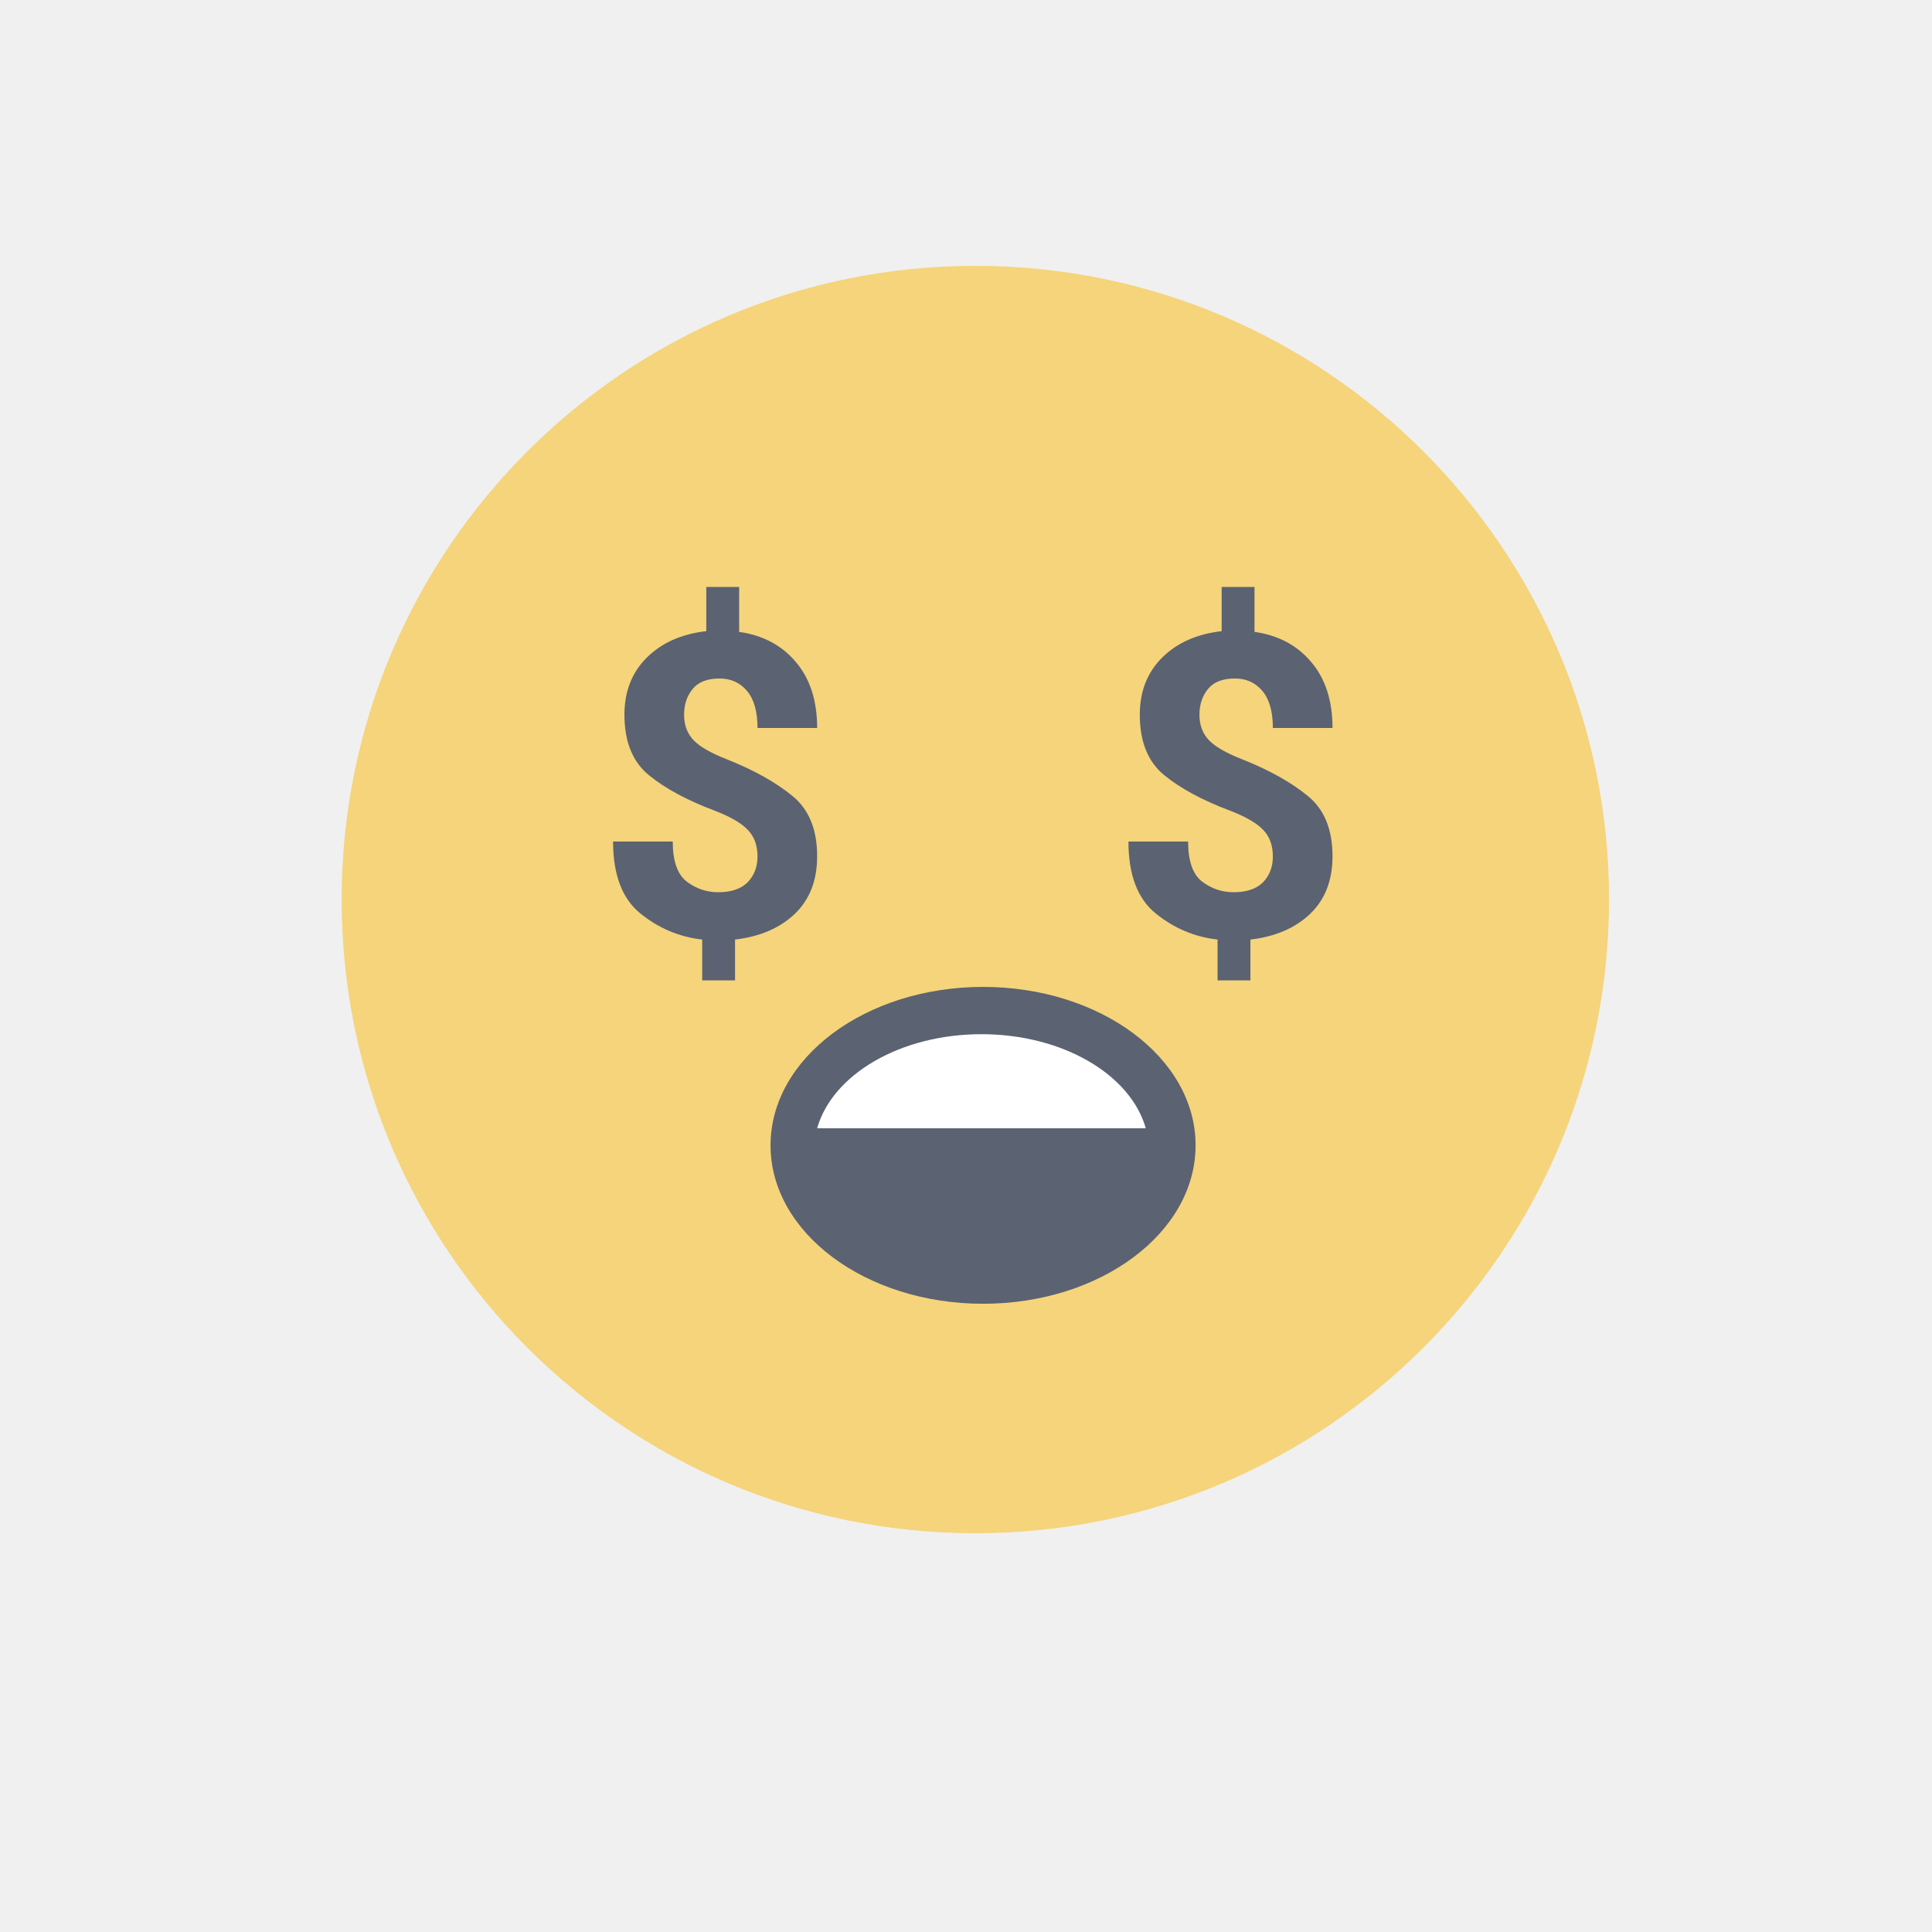
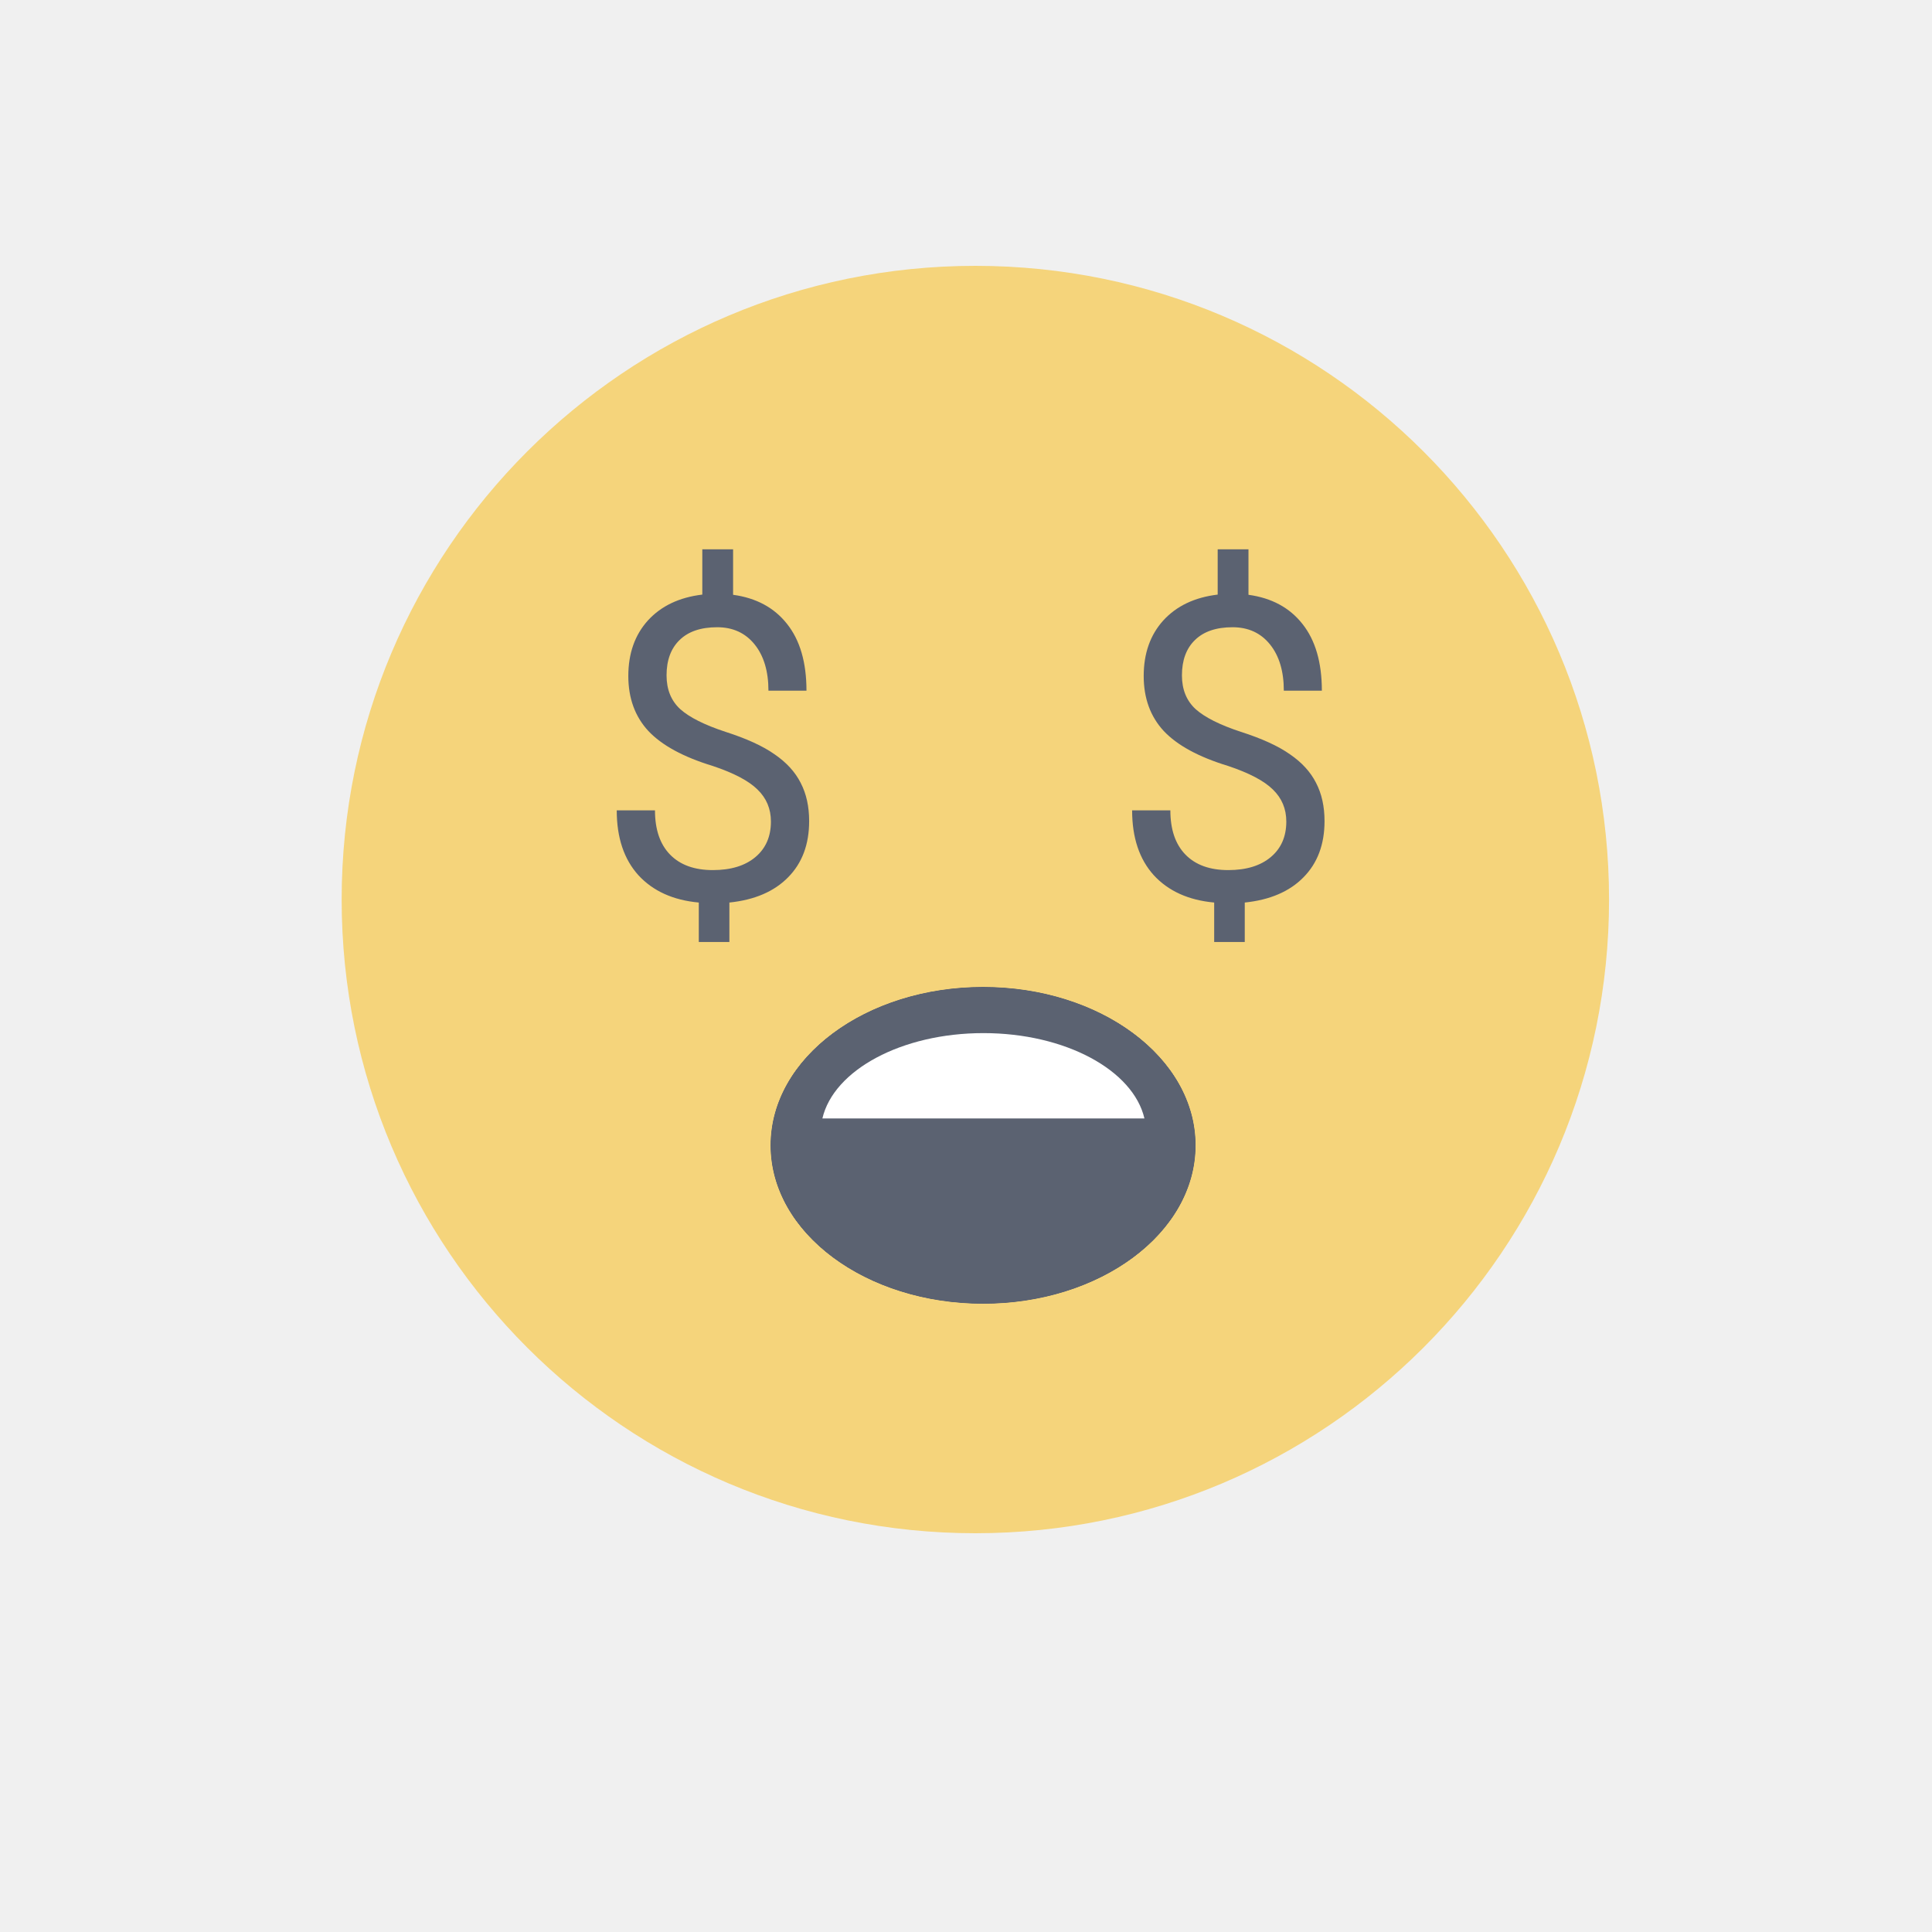
- <svg xmlns="http://www.w3.org/2000/svg" xmlns:xlink="http://www.w3.org/1999/xlink" width="125px" height="125px" viewBox="0 0 125 125" version="1.1">
-   <defs>
-     <ellipse id="path-1" cx="13.75" cy="10.25" rx="13.75" ry="10.25" />
-   </defs>
-   <g id="Artboard" stroke="none" stroke-width="1" fill="none" fill-rule="evenodd">
-     <g id="Group-35" transform="translate(22.10454, 17.2)">
-       <circle id="Oval" fill="#F5D47B" cx="41" cy="41" r="41" />
-       <g id="Group-12" transform="translate(16.3275, 18.3)">
-         <text id="$" font-family="Roboto-Black, Roboto" font-size="27.386" font-weight="700" fill="#5B6271">
-           <tspan x="0" y="25.053">$</tspan>
-         </text>
-         <text id="$" font-family="Roboto-Black, Roboto" font-size="27.386" font-weight="700" fill="#5B6271">
-           <tspan x="33.345" y="25.053">$</tspan>
-         </text>
-         <g id="Path-2" transform="translate(11.4225, 28.35286)">
-           <mask id="mask-2" fill="white">
-             <use xlink:href="#path-1" />
-           </mask>
-           <use id="Mask" fill="#5B6271" xlink:href="#path-1" />
-           <path d="M13.646,3.059 C18.91,3.059 23.297,5.676 24.277,9.147 L3.014,9.147 C3.995,5.676 8.382,3.059 13.646,3.059 Z" id="Combined-Shape" fill="#FFFFFF" mask="url(#mask-2)" />
-         </g>
-       </g>
-     </g>
+ <svg xmlns="http://www.w3.org/2000/svg" width="125" height="125" viewBox="0 0 125 125" fill="none">
+   <path d="M63.105 99.2C85.748 99.2 104.105 80.844 104.105 58.2C104.105 35.556 85.748 17.2 63.105 17.2C40.461 17.2 22.105 35.556 22.105 58.2C22.105 80.844 40.461 99.2 63.105 99.2Z" fill="#F5D47B" />
+   <path d="M49.879 53.152C49.879 52.332 49.589 51.641 49.009 51.08C48.439 50.518 47.472 50.01 46.108 49.555C44.209 48.976 42.823 48.222 41.949 47.295C41.084 46.359 40.652 45.173 40.652 43.738C40.652 42.276 41.075 41.077 41.922 40.141C42.778 39.205 43.95 38.648 45.439 38.47V35.541H47.431V38.483C48.929 38.688 50.093 39.316 50.922 40.368C51.76 41.42 52.179 42.86 52.179 44.688H49.718C49.718 43.431 49.419 42.432 48.822 41.692C48.225 40.952 47.418 40.582 46.402 40.582C45.341 40.582 44.53 40.859 43.968 41.411C43.407 41.955 43.126 42.718 43.126 43.698C43.126 44.607 43.42 45.334 44.008 45.878C44.605 46.413 45.582 46.903 46.937 47.349C48.301 47.785 49.361 48.271 50.119 48.806C50.886 49.332 51.448 49.947 51.804 50.652C52.17 51.356 52.352 52.181 52.352 53.126C52.352 54.632 51.898 55.844 50.989 56.763C50.088 57.681 48.822 58.225 47.191 58.394V60.948H45.212V58.394C43.554 58.242 42.252 57.654 41.307 56.629C40.371 55.595 39.903 54.195 39.903 52.43H42.377C42.377 53.669 42.702 54.623 43.353 55.292C44.004 55.96 44.926 56.295 46.121 56.295C47.289 56.295 48.207 56.014 48.876 55.452C49.544 54.891 49.879 54.124 49.879 53.152Z" fill="#5B6271" />
+   <path d="M83.224 53.152C83.224 52.332 82.934 51.641 82.354 51.08C81.784 50.518 80.817 50.01 79.453 49.555C77.554 48.976 76.168 48.222 75.294 47.295C74.429 46.359 73.997 45.173 73.997 43.738C73.997 42.276 74.42 41.077 75.267 40.141C76.123 39.205 77.295 38.648 78.784 38.47V35.541H80.776V38.483C82.274 38.688 83.438 39.316 84.267 40.368C85.105 41.42 85.524 42.86 85.524 44.688H83.063C83.063 43.431 82.764 42.432 82.167 41.692C81.57 40.952 80.763 40.582 79.747 40.582C78.686 40.582 77.875 40.859 77.313 41.411C76.751 41.955 76.471 42.718 76.471 43.698C76.471 44.607 76.765 45.334 77.353 45.878C77.951 46.413 78.927 46.903 80.282 47.349C81.646 47.785 82.707 48.271 83.464 48.806C84.231 49.332 84.793 49.947 85.149 50.652C85.515 51.356 85.697 52.181 85.697 53.126C85.697 54.632 85.243 55.844 84.334 56.763C83.433 57.681 82.167 58.225 80.536 58.394V60.948H78.557V58.394C76.899 58.242 75.597 57.654 74.652 56.629C73.716 55.595 73.248 54.195 73.248 52.43H75.722C75.722 53.669 76.047 54.623 76.698 55.292C77.349 55.96 78.271 56.295 79.466 56.295C80.634 56.295 81.552 56.014 82.221 55.452C82.889 54.891 83.224 54.124 83.224 53.152Z" fill="#5B6271" />
+   <mask id="mask0" mask-type="alpha" maskUnits="userSpaceOnUse" x="49" y="63" width="29" height="22">
+     <path d="M63.605 84.353C71.198 84.353 77.355 79.764 77.355 74.103C77.355 68.442 71.198 63.853 63.605 63.853C56.011 63.853 49.855 68.442 49.855 74.103C49.855 79.764 56.011 84.353 63.605 84.353Z" fill="white" />
+   </mask>
+   <g mask="url(#mask0)">
+     <path d="M63.605 84.353C71.198 84.353 77.355 79.764 77.355 74.103C77.355 68.442 71.198 63.853 63.605 63.853C56.011 63.853 49.855 68.442 49.855 74.103C49.855 79.764 56.011 84.353 63.605 84.353Z" fill="#5B6271" />
  </g>
+   <mask id="mask1" mask-type="alpha" maskUnits="userSpaceOnUse" x="49" y="63" width="29" height="22">
+     <path d="M63.605 84.353C71.198 84.353 77.355 79.764 77.355 74.103C77.355 68.442 71.198 63.853 63.605 63.853C56.011 63.853 49.855 68.442 49.855 74.103C49.855 79.764 56.011 84.353 63.605 84.353Z" fill="white" />
+   </mask>
+   <g mask="url(#mask1)">
+     <path d="M63.605 82.853C70.37 82.853 75.855 78.935 75.855 74.103C75.855 69.27 70.37 65.353 63.605 65.353C56.839 65.353 51.355 69.27 51.355 74.103C51.355 78.935 56.839 82.853 63.605 82.853Z" stroke="#5B6271" stroke-width="3" />
+   </g>
+   <path fill-rule="evenodd" clip-rule="evenodd" d="M63.627 66.842C68.932 66.842 73.32 69.243 74.045 72.364H53.208C53.933 69.243 58.321 66.842 63.627 66.842Z" fill="white" />
</svg>
